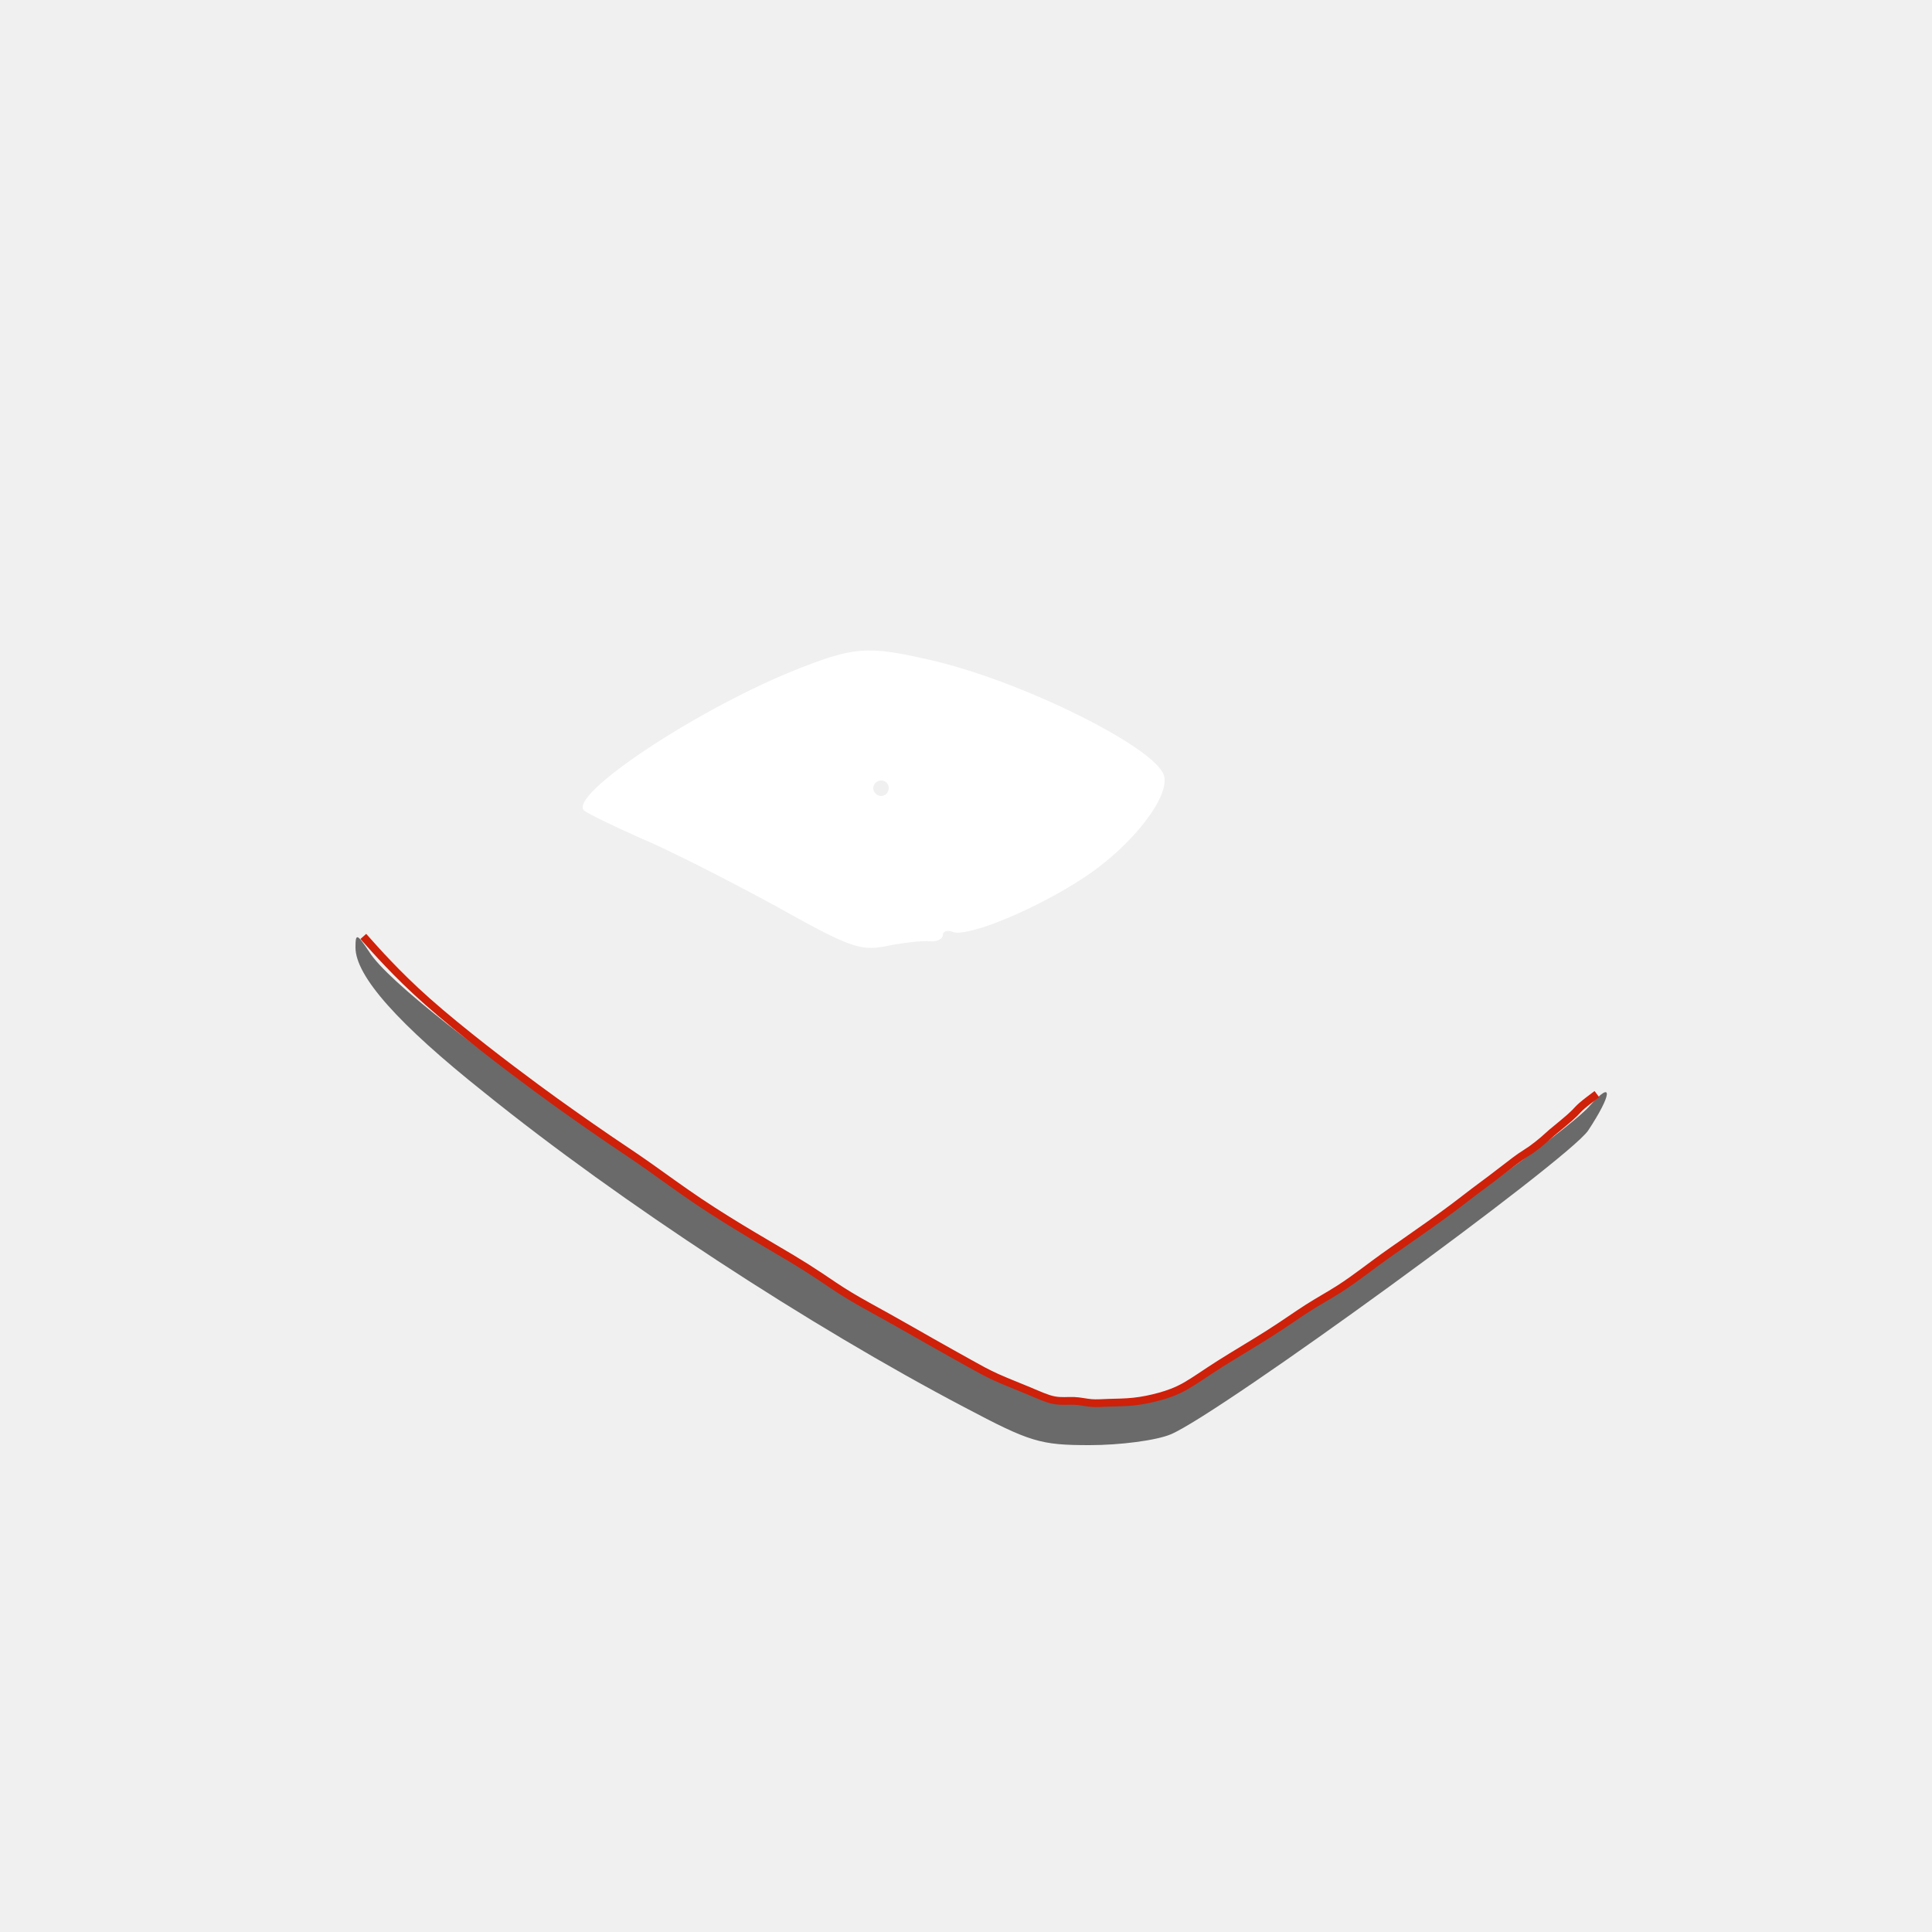
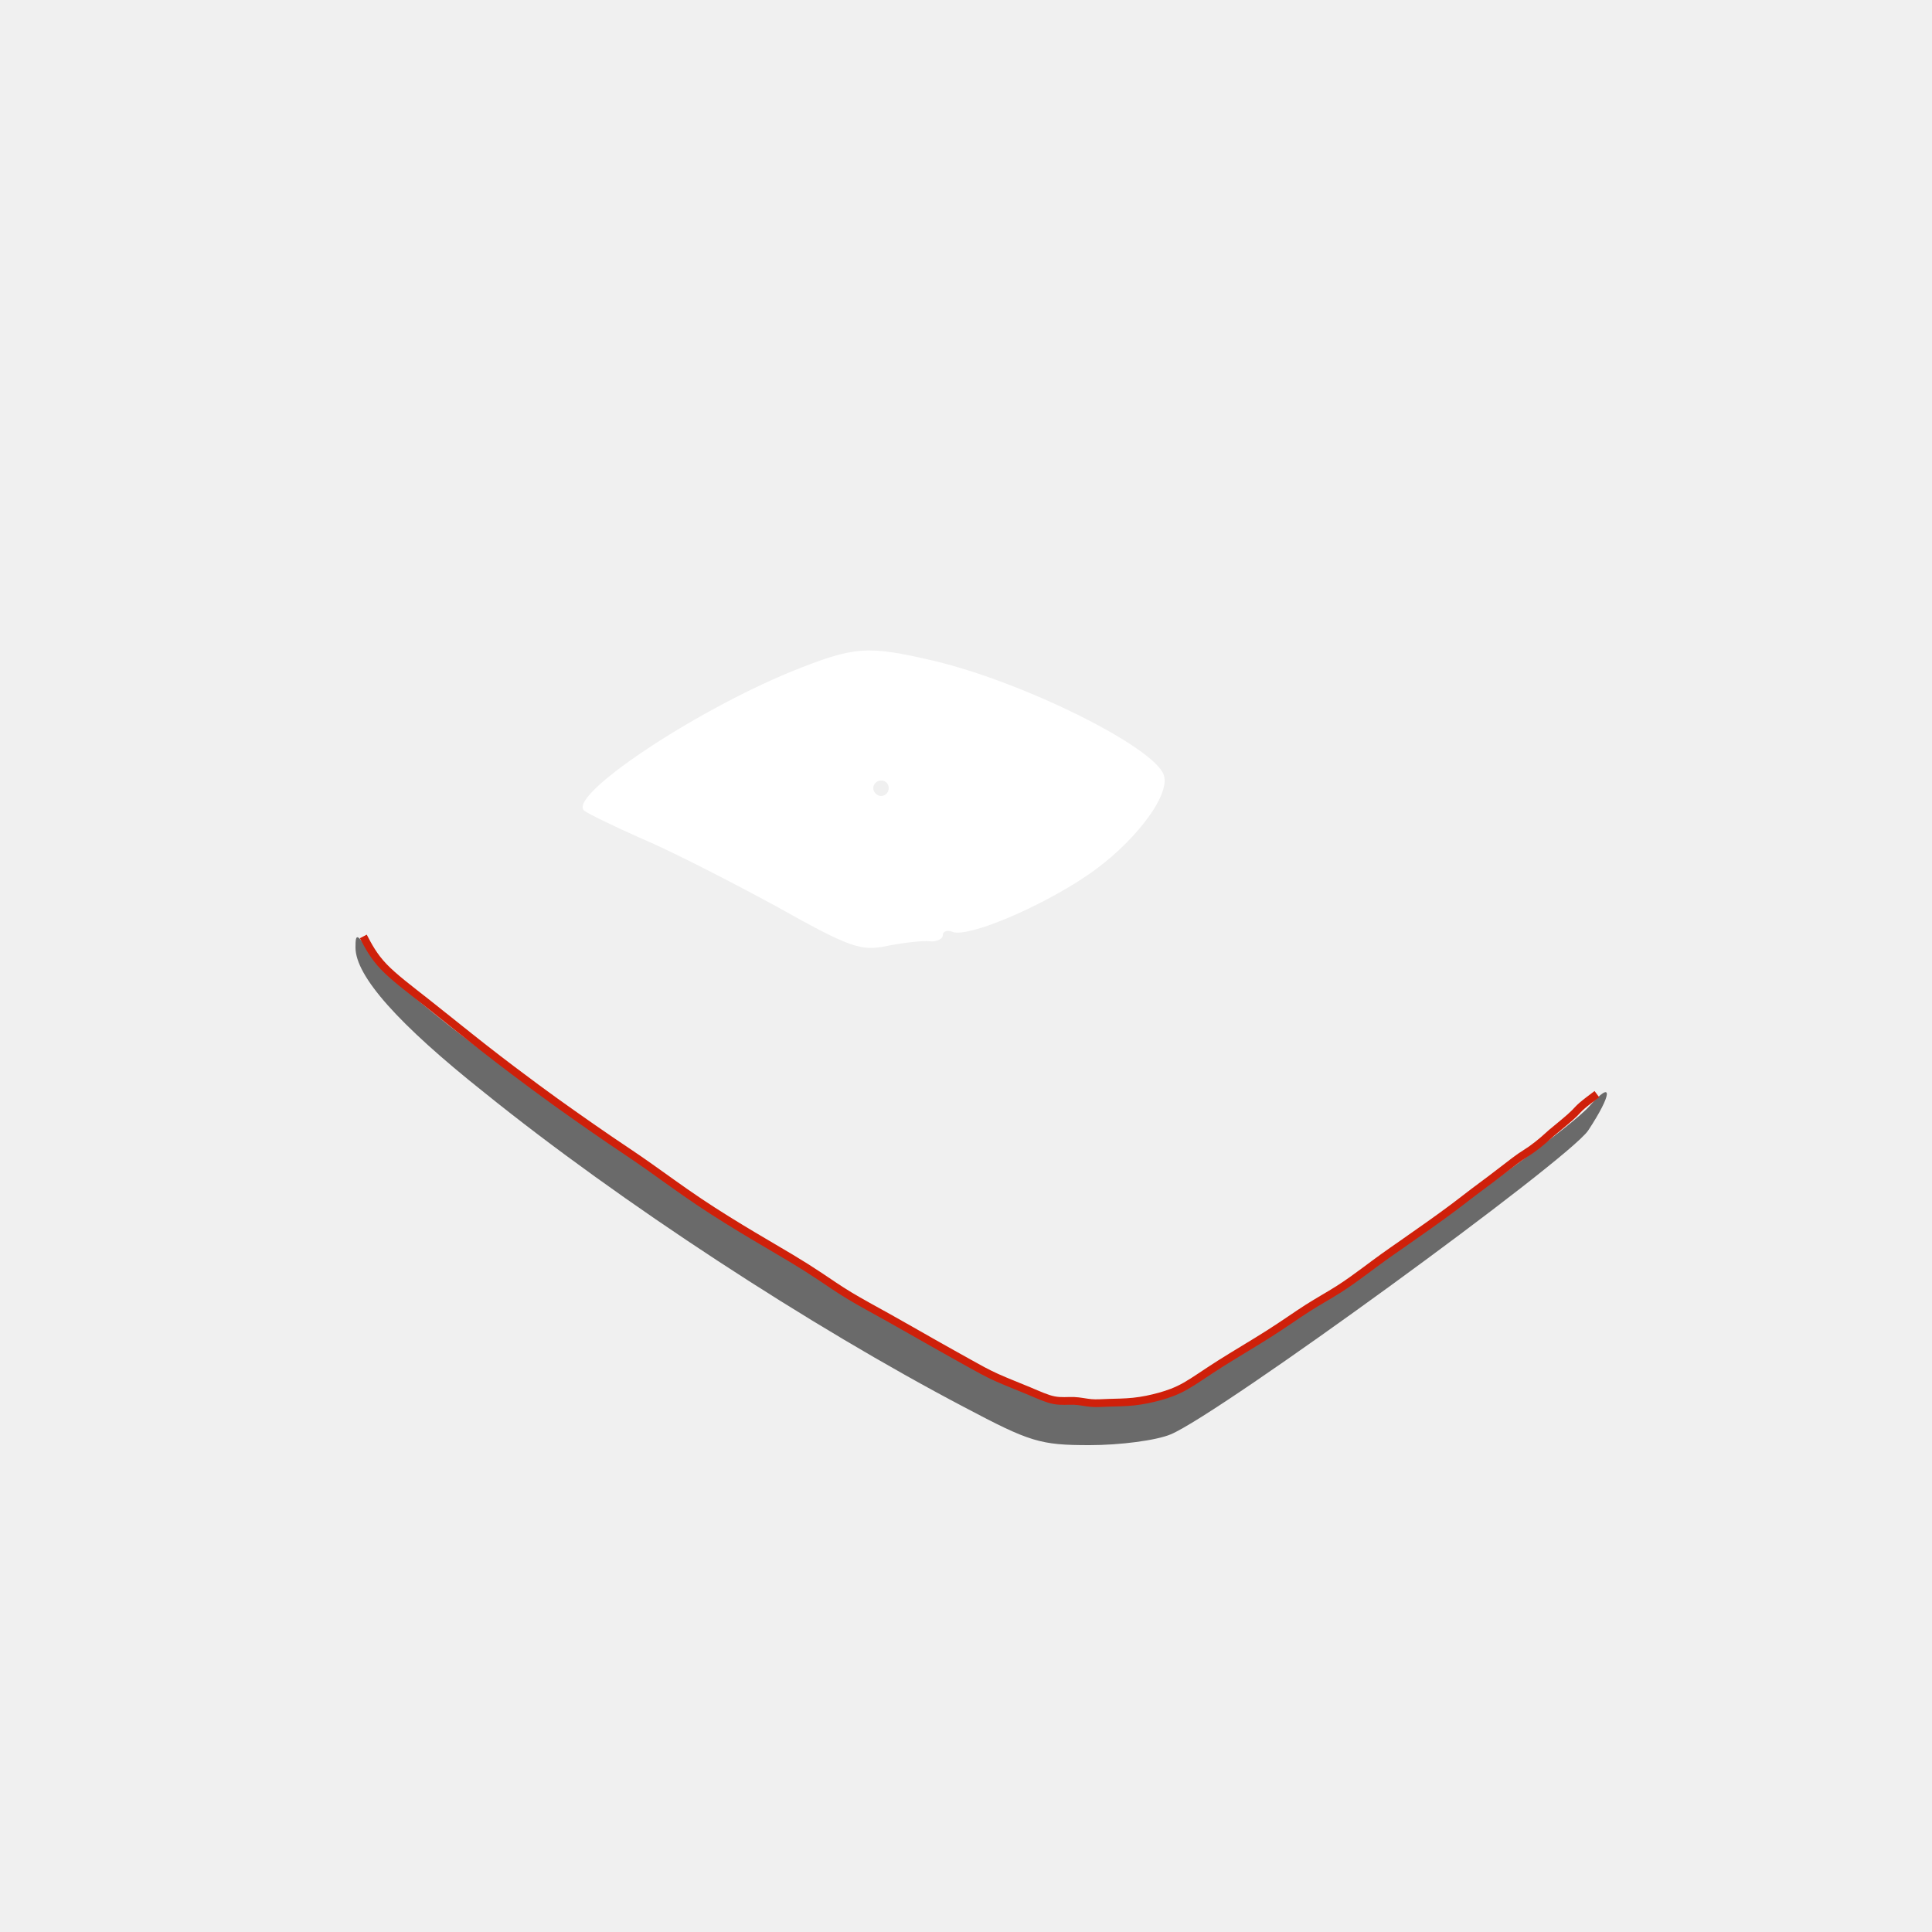
<svg xmlns="http://www.w3.org/2000/svg" version="1.0" width="250pt" height="250pt" viewBox="0 0 250 250" preserveAspectRatio="xMidYMid meet" id="svg2">
  <defs id="defs2">
    </defs>
  <g transform="translate(0,250) scale(0.1,-0.1)" fill="#000000" stroke="none" id="g2">
    <path d="M1024 1631 c-129 -53 -290 -161 -268 -180 5 -4 38 -20 74 -36 36 -15 114 -55 173 -87 98 -55 111 -59 145 -52 20 4 45 7 55 6 9 -1 17 3 17 8 0 5 6 7 13 4 20 -7 111 31 172 72 60 40 110 104 101 131 -12 36 -180 120 -298 148 -86 20 -102 19 -184 -14z m126 -151 c0 -5 -4 -10 -10 -10 -5 0 -10 5 -10 10 0 6 5 10 10 10 6 0 10 -4 10 -10z" fill="#ffffff" id="path1" />
    <path d="M460 1274 c0 -37 55 -99 167 -188 176 -142 421 -302 621 -407 85 -45 98 -49 162 -49 39 0 86 6 105 14 64 27 513 354 540 393 31 47 33 67 2 32 -38 -45 -497 -361 -546 -376 -79 -25 -159 -11 -260 43 -284 154 -726 457 -773 532 -16 24 -18 25 -18 6z" fill="#6a6a6a" id="path2" />
  </g>
-   <path style="fill:none;stroke:#cf200a;stroke-width:1;stroke-dasharray:none;stroke-opacity:1" d="m 47.012,121.173 c 0.972,1.093 1.944,2.187 3.25,3.553 1.306,1.367 2.946,3.007 5.072,4.889 2.126,1.883 4.738,4.009 7.258,5.983 2.521,1.974 4.95,3.796 6.803,5.163 1.853,1.367 3.128,2.278 4.677,3.371 1.549,1.093 3.371,2.369 4.981,3.462 1.61,1.093 3.007,2.004 4.859,3.31 1.853,1.306 4.161,3.007 6.56,4.616 2.399,1.61 4.889,3.128 6.924,4.343 2.035,1.215 3.614,2.126 4.981,2.946 1.367,0.82 2.521,1.549 3.705,2.338 1.184,0.79 2.399,1.64 3.857,2.521 1.458,0.881 3.158,1.792 5.011,2.824 1.853,1.033 3.857,2.187 5.679,3.219 1.822,1.033 3.462,1.944 4.768,2.672 1.306,0.729 2.278,1.276 3.553,1.853 1.276,0.577 2.855,1.184 4.161,1.731 1.306,0.547 2.338,1.033 3.28,1.215 0.941,0.182 1.792,0.061 2.581,0.091 0.79,0.03 1.518,0.213 2.217,0.273 0.699,0.061 1.367,1e-5 2.278,-0.03 0.911,-0.03 2.065,-0.03 3.219,-0.152 1.154,-0.121 2.308,-0.364 3.401,-0.668 1.093,-0.304 2.126,-0.668 3.31,-1.336 1.184,-0.668 2.521,-1.64 4.434,-2.855 1.913,-1.215 4.404,-2.672 6.408,-3.948 2.004,-1.276 3.523,-2.369 4.95,-3.28 1.427,-0.911 2.764,-1.64 4.009,-2.43 1.245,-0.79 2.399,-1.64 3.341,-2.338 0.941,-0.699 1.67,-1.245 2.43,-1.792 0.759,-0.547 1.549,-1.093 2.551,-1.792 1.002,-0.699 2.217,-1.549 3.371,-2.369 1.154,-0.82 2.247,-1.61 3.219,-2.338 0.972,-0.729 1.822,-1.397 2.581,-1.974 0.759,-0.577 1.427,-1.063 2.156,-1.61 0.729,-0.547 1.518,-1.154 2.187,-1.67 0.668,-0.516 1.215,-0.941 1.701,-1.276 0.486,-0.334 0.911,-0.577 1.427,-0.941 0.516,-0.364 1.124,-0.85 1.549,-1.215 0.425,-0.364 0.668,-0.607 1.093,-0.972 0.425,-0.364 1.033,-0.85 1.579,-1.306 0.547,-0.456 1.033,-0.881 1.367,-1.215 0.334,-0.334 0.516,-0.577 0.972,-0.972 0.456,-0.395 1.184,-0.941 1.913,-1.488" id="path3" />
+   <path style="fill:none;stroke:#cf200a;stroke-width:1;stroke-dasharray:none;stroke-opacity:1" d="m 47.012,121.173 c 0.668,1.276 1.336,2.551 2.642,3.918 1.306,1.367 3.249,2.824 5.527,4.616 2.278,1.792 4.889,3.918 7.41,5.892 2.521,1.974 4.95,3.796 6.803,5.163 1.853,1.367 3.128,2.278 4.677,3.371 1.549,1.093 3.371,2.369 4.981,3.462 1.61,1.093 3.007,2.004 4.859,3.31 1.853,1.306 4.161,3.007 6.56,4.616 2.399,1.61 4.889,3.128 6.924,4.343 2.035,1.215 3.614,2.126 4.981,2.946 1.367,0.82 2.521,1.549 3.705,2.338 1.184,0.79 2.399,1.64 3.857,2.521 1.458,0.881 3.158,1.792 5.011,2.824 1.853,1.033 3.857,2.187 5.679,3.219 1.822,1.033 3.462,1.944 4.768,2.672 1.306,0.729 2.278,1.276 3.553,1.853 1.276,0.577 2.855,1.184 4.161,1.731 1.306,0.547 2.338,1.033 3.28,1.215 0.941,0.182 1.792,0.061 2.581,0.091 0.79,0.03 1.518,0.213 2.217,0.273 0.699,0.061 1.367,1e-5 2.278,-0.03 0.911,-0.03 2.065,-0.03 3.219,-0.152 1.154,-0.121 2.308,-0.364 3.401,-0.668 1.093,-0.304 2.126,-0.668 3.31,-1.336 1.184,-0.668 2.521,-1.64 4.434,-2.855 1.913,-1.215 4.404,-2.672 6.408,-3.948 2.004,-1.276 3.523,-2.369 4.95,-3.28 1.427,-0.911 2.764,-1.64 4.009,-2.43 1.245,-0.79 2.399,-1.64 3.341,-2.338 0.941,-0.699 1.67,-1.245 2.43,-1.792 0.759,-0.547 1.549,-1.093 2.551,-1.792 1.002,-0.699 2.217,-1.549 3.371,-2.369 1.154,-0.82 2.247,-1.61 3.219,-2.338 0.972,-0.729 1.822,-1.397 2.581,-1.974 0.759,-0.577 1.427,-1.063 2.156,-1.61 0.729,-0.547 1.518,-1.154 2.187,-1.67 0.668,-0.516 1.215,-0.941 1.701,-1.276 0.486,-0.334 0.911,-0.577 1.427,-0.941 0.516,-0.364 1.124,-0.85 1.549,-1.215 0.425,-0.364 0.668,-0.607 1.093,-0.972 0.425,-0.364 1.033,-0.85 1.579,-1.306 0.547,-0.456 1.033,-0.881 1.367,-1.215 0.334,-0.334 0.516,-0.577 0.972,-0.972 0.456,-0.395 1.184,-0.941 1.913,-1.488" id="path3" />
</svg>
